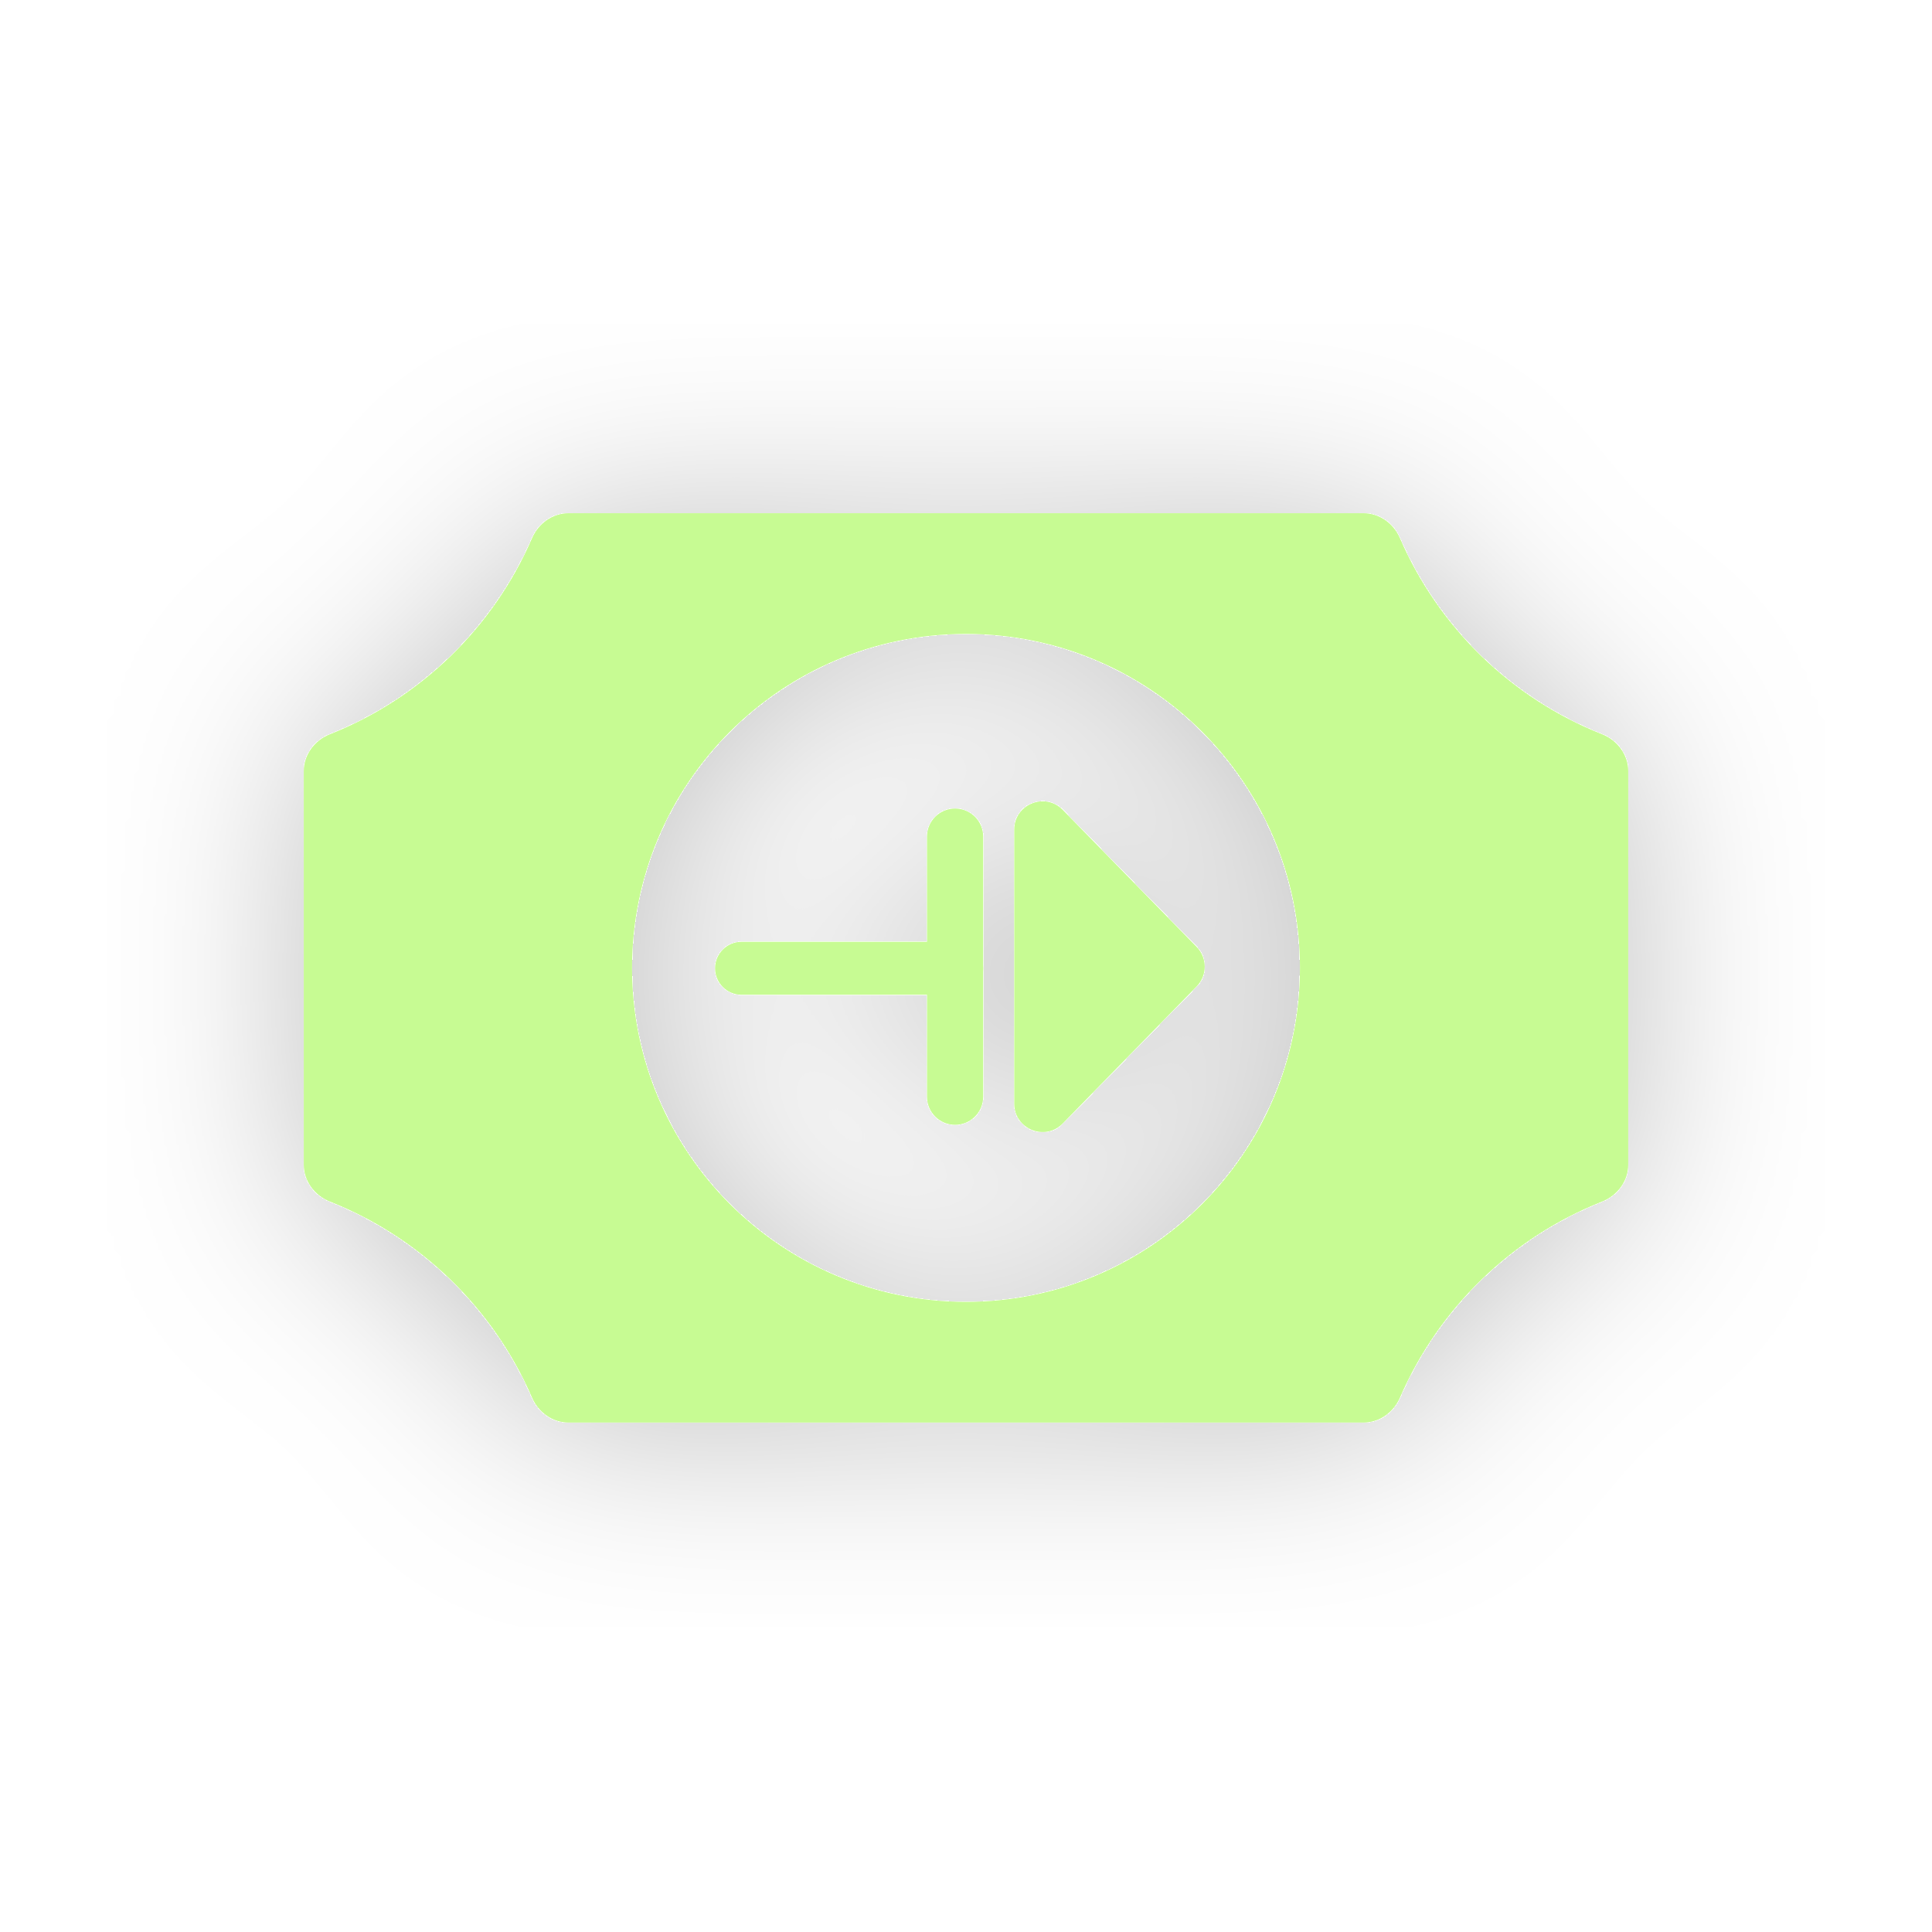
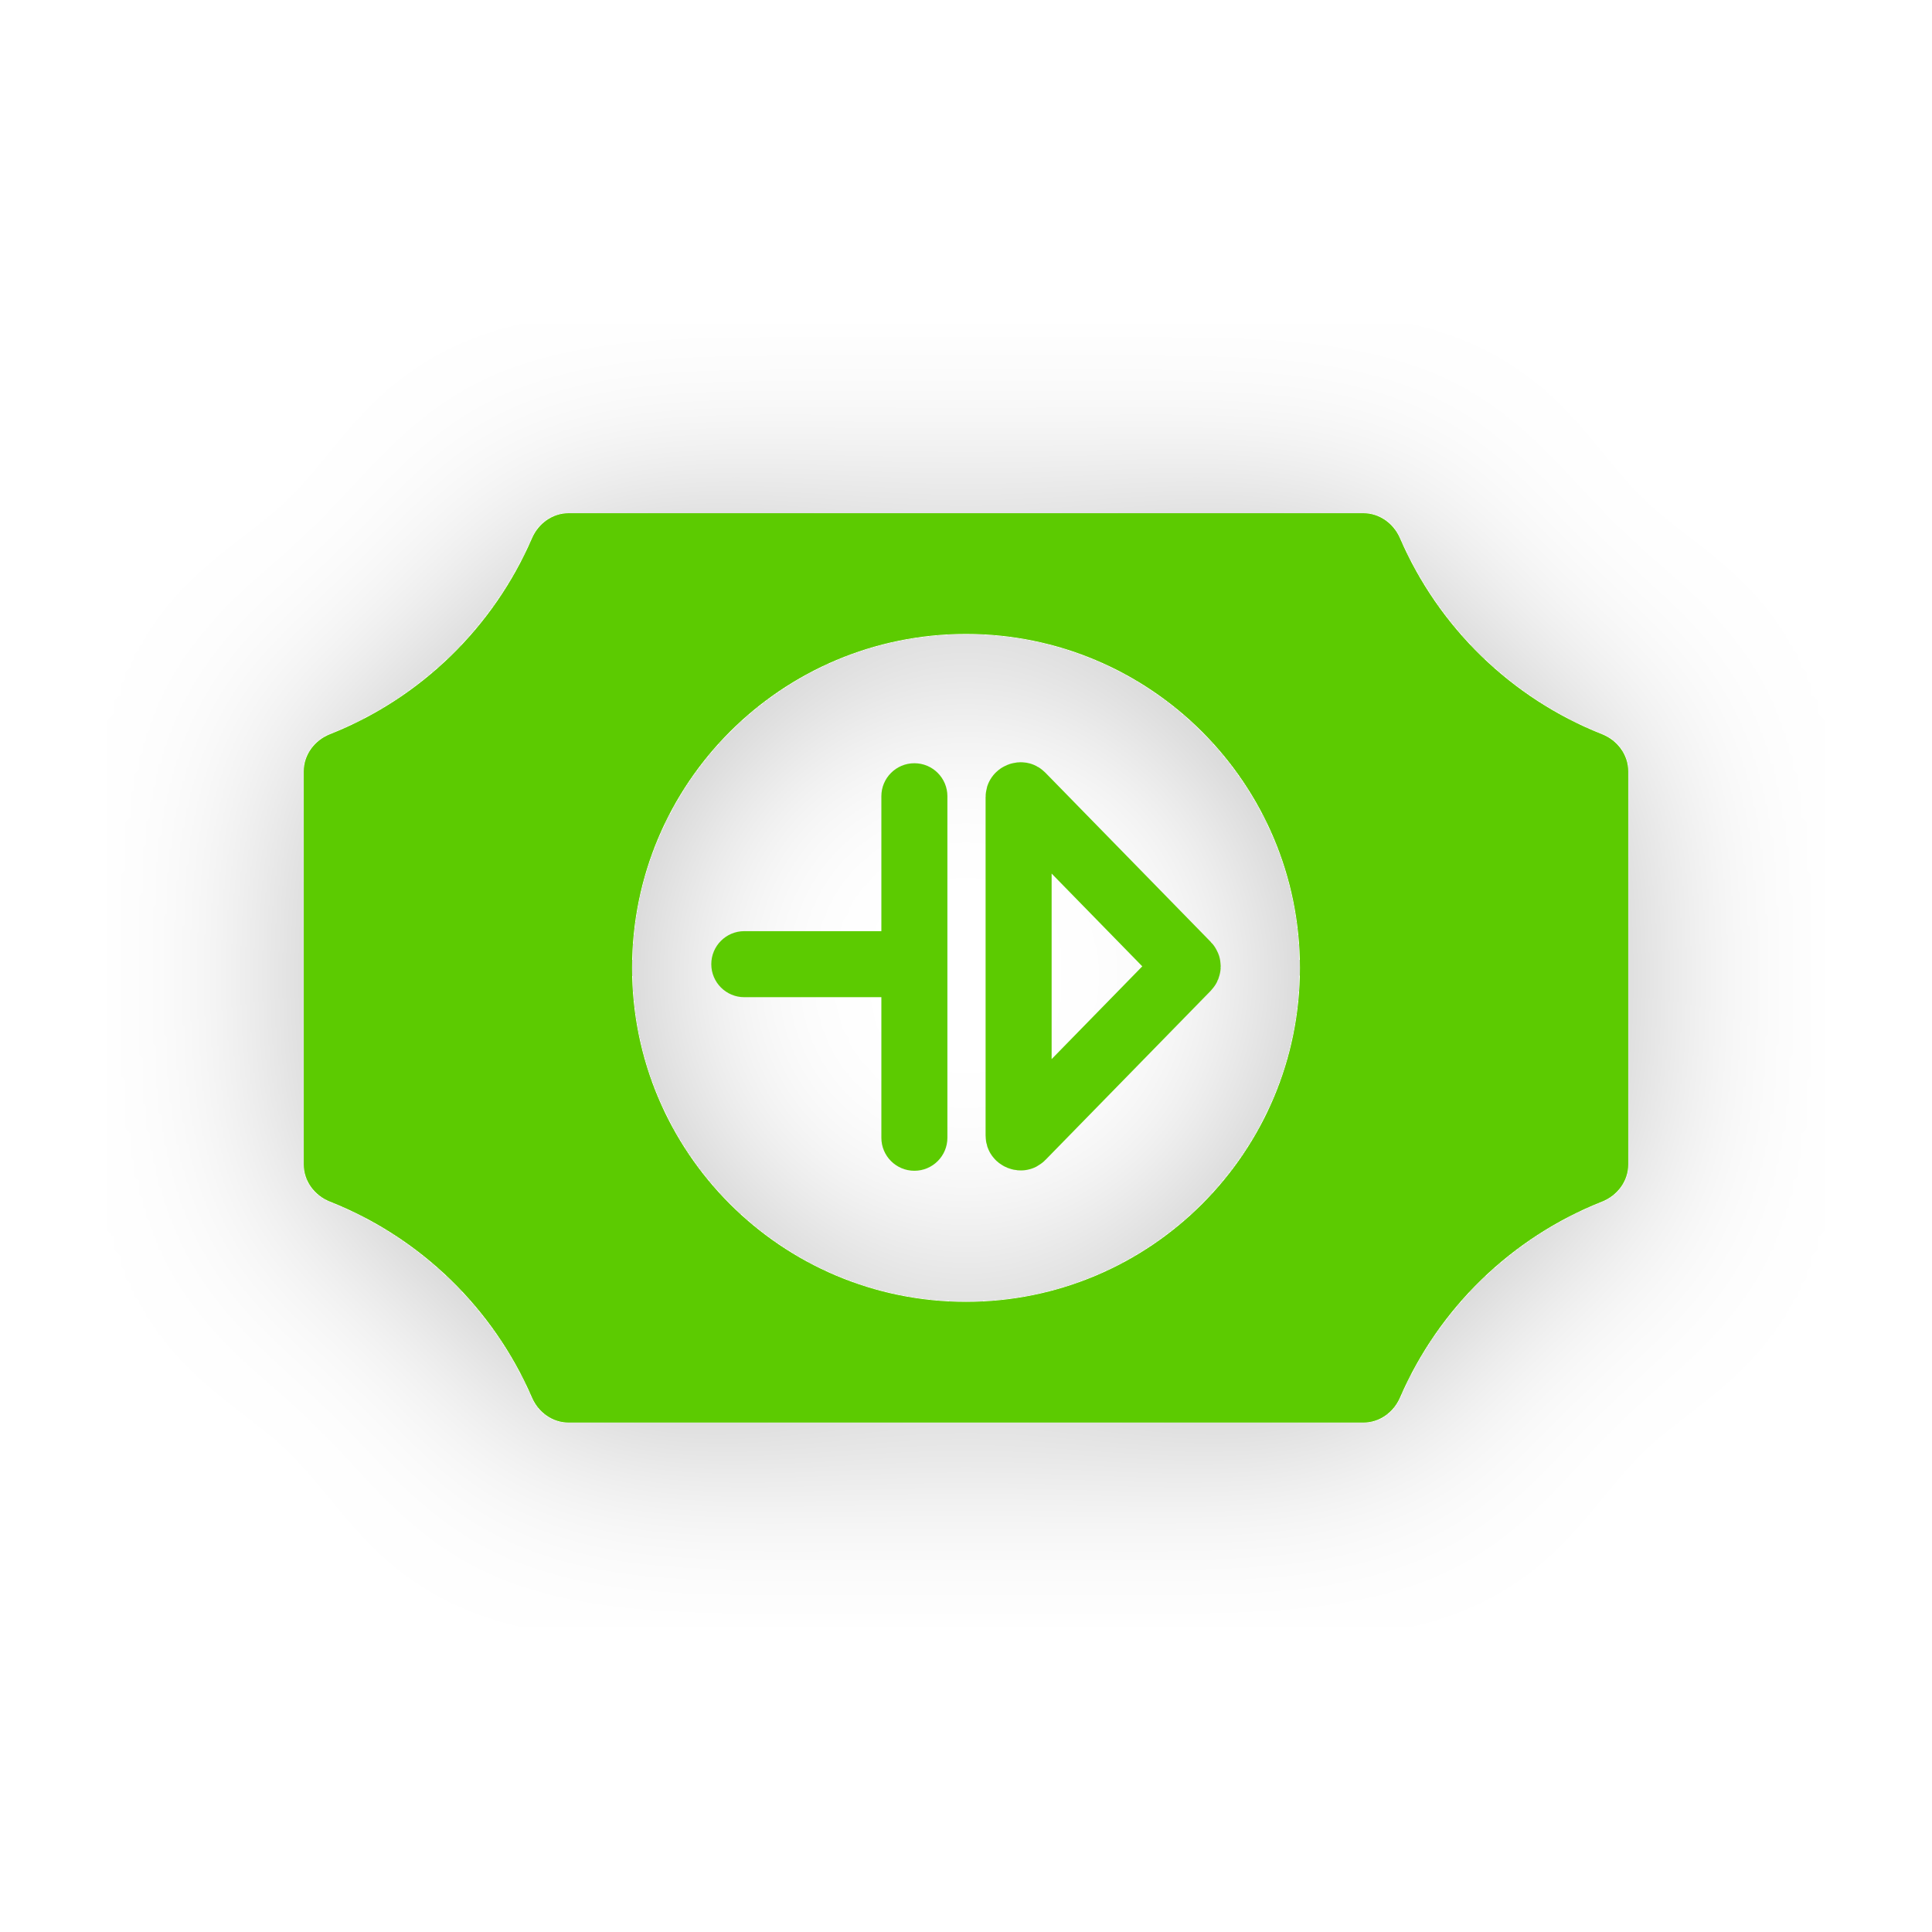
<svg xmlns="http://www.w3.org/2000/svg" width="1024" height="1024" viewBox="0 0 1024 1024" fill="none">
-   <g filter="url(#filter0_d_31_106)">
-     <path d="M722.623 272C731.141 272 738.631 277.441 742.009 285.262C762.433 332.553 801.08 370.133 849.102 389.148C857.25 392.375 863 400.02 863 408.784V617.246C863 626.01 857.25 633.655 849.102 636.882C801.089 655.894 762.448 693.464 742.021 740.742C738.643 748.561 731.154 754 722.637 754H301.363C292.846 754 285.357 748.561 281.979 740.742C261.551 693.463 222.911 655.894 174.898 636.882C166.75 633.655 161 626.01 161 617.246V408.784C161 400.02 166.75 392.375 174.898 389.148C222.92 370.133 261.567 332.553 281.991 285.262C285.369 277.441 292.859 272 301.377 272H722.623ZM512 336C414.246 336 335 415.246 335 513C335 610.754 414.246 690 512 690C609.754 690 689 610.754 689 513C689 415.246 609.754 336 512 336Z" fill="#C7FB93" />
-     <path d="M634.255 501.874C639.951 507.703 639.951 517.013 634.255 522.842L563.291 595.46C553.892 605.077 537.563 598.423 537.563 584.976L537.563 439.74C537.563 426.293 553.893 419.639 563.291 429.256L634.255 501.874Z" fill="#C7FB93" />
-     <rect x="379" y="527.25" width="28.082" height="142.11" rx="14.041" transform="rotate(-90 379 527.25)" fill="#C7FB93" />
-     <rect x="521.111" y="596.178" width="29.784" height="167.639" rx="14.892" transform="rotate(180 521.111 596.178)" fill="#C7FB93" />
+   <g filter="url(#filter0_d_52_106)">
+     <path d="M722.623 272C731.141 272 738.631 277.441 742.009 285.262C762.433 332.553 801.08 370.133 849.102 389.148C857.25 392.375 863 400.02 863 408.784V617.246C863 626.01 857.25 633.655 849.102 636.882C801.089 655.894 762.448 693.464 742.021 740.742C738.643 748.561 731.154 754 722.637 754H301.363C292.846 754 285.357 748.561 281.979 740.742C261.551 693.463 222.911 655.894 174.898 636.882C166.75 633.655 161 626.01 161 617.246V408.784C161 400.02 166.75 392.375 174.898 389.148C222.92 370.133 261.567 332.553 281.991 285.262C285.369 277.441 292.859 272 301.377 272H722.623ZM512 336C414.246 336 335 415.246 335 513C335 610.754 414.246 690 512 690C609.754 690 689 610.754 689 513C689 415.246 609.754 336 512 336Z" fill="#5CCB01" />
  </g>
+   <path d="M629.211 511.471C629.596 511.865 629.596 512.494 629.211 512.888L541.624 602.517C541.424 602.721 541.297 602.793 541.261 602.812C541.22 602.834 541.19 602.843 541.155 602.85C541.066 602.866 540.83 602.875 540.517 602.747C540.204 602.62 540.041 602.448 539.988 602.374C539.968 602.345 539.953 602.317 539.938 602.273C539.926 602.234 539.885 602.094 539.885 601.808L539.885 422.551C539.885 422.264 539.926 422.124 539.938 422.085C539.953 422.041 539.968 422.014 539.988 421.985C540.041 421.912 540.203 421.74 540.517 421.612C540.83 421.485 541.066 421.494 541.155 421.51C541.19 421.516 541.22 421.525 541.261 421.547C541.297 421.566 541.424 421.638 541.624 421.843L629.211 511.471Z" stroke="#5CCB01" stroke-width="35" />
+   <path d="M484.641 404.531C494.306 404.531 502.141 412.366 502.141 422.031V603.031C502.141 612.696 494.306 620.531 484.641 620.531C474.976 620.531 467.141 612.696 467.141 603.031V528.531H394.5C384.835 528.531 377 520.696 377 511.031C377 501.366 384.835 493.531 394.5 493.531H467.141V422.031C467.141 412.366 474.976 404.531 484.641 404.531Z" fill="#5CCB01" />
  <defs>
-     <filter id="filter0_d_31_106" x="57" y="172" width="910" height="690" filterUnits="userSpaceOnUse" color-interpolation-filters="sRGB">
+     <filter id="filter0_d_52_106" x="57" y="172" width="910" height="690" filterUnits="userSpaceOnUse" color-interpolation-filters="sRGB">
      <feFlood flood-opacity="0" result="BackgroundImageFix" />
      <feColorMatrix in="SourceAlpha" type="matrix" values="0 0 0 0 0 0 0 0 0 0 0 0 0 0 0 0 0 0 127 0" result="hardAlpha" />
      <feOffset dy="4" />
      <feGaussianBlur stdDeviation="52" />
      <feComposite in2="hardAlpha" operator="out" />
      <feColorMatrix type="matrix" values="0 0 0 0 0 0 0 0 0 0 0 0 0 0 0 0 0 0 0.25 0" />
-       <feBlend mode="normal" in2="BackgroundImageFix" result="effect1_dropShadow_31_106" />
-       <feBlend mode="normal" in="SourceGraphic" in2="effect1_dropShadow_31_106" result="shape" />
+       <feBlend mode="normal" in2="BackgroundImageFix" result="effect1_dropShadow_52_106" />
+       <feBlend mode="normal" in="SourceGraphic" in2="effect1_dropShadow_52_106" result="shape" />
    </filter>
  </defs>
</svg>
